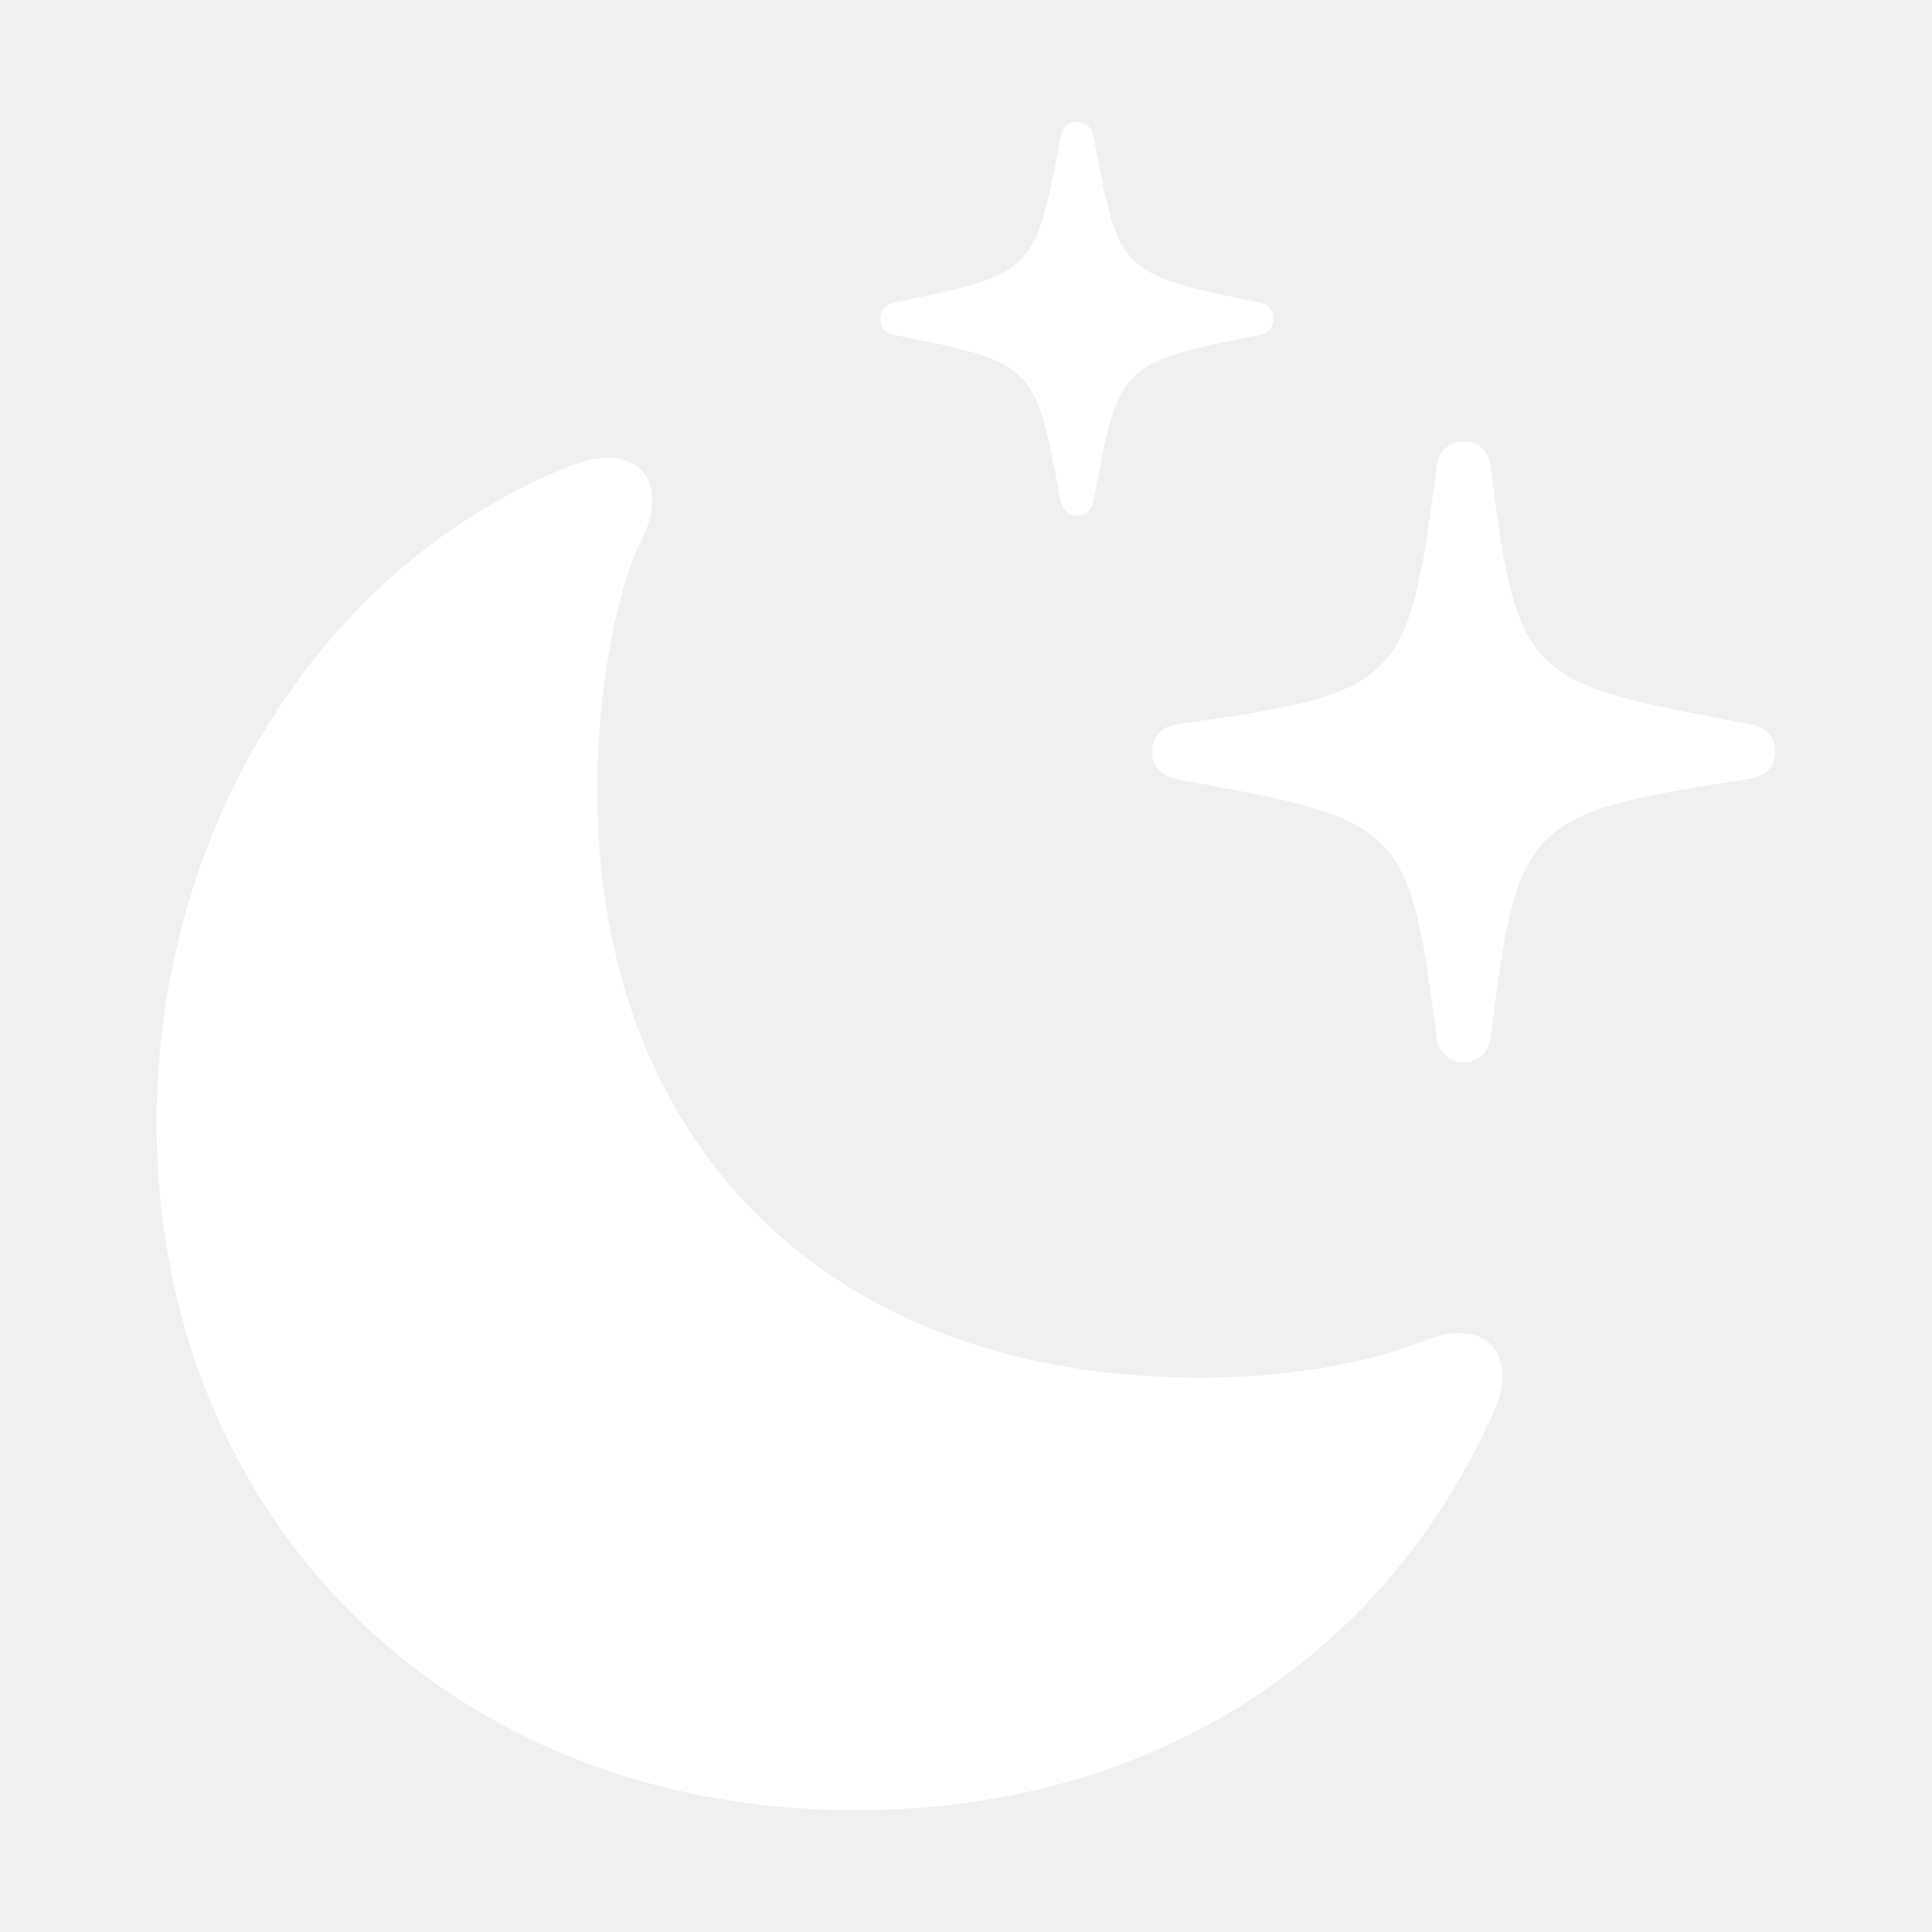
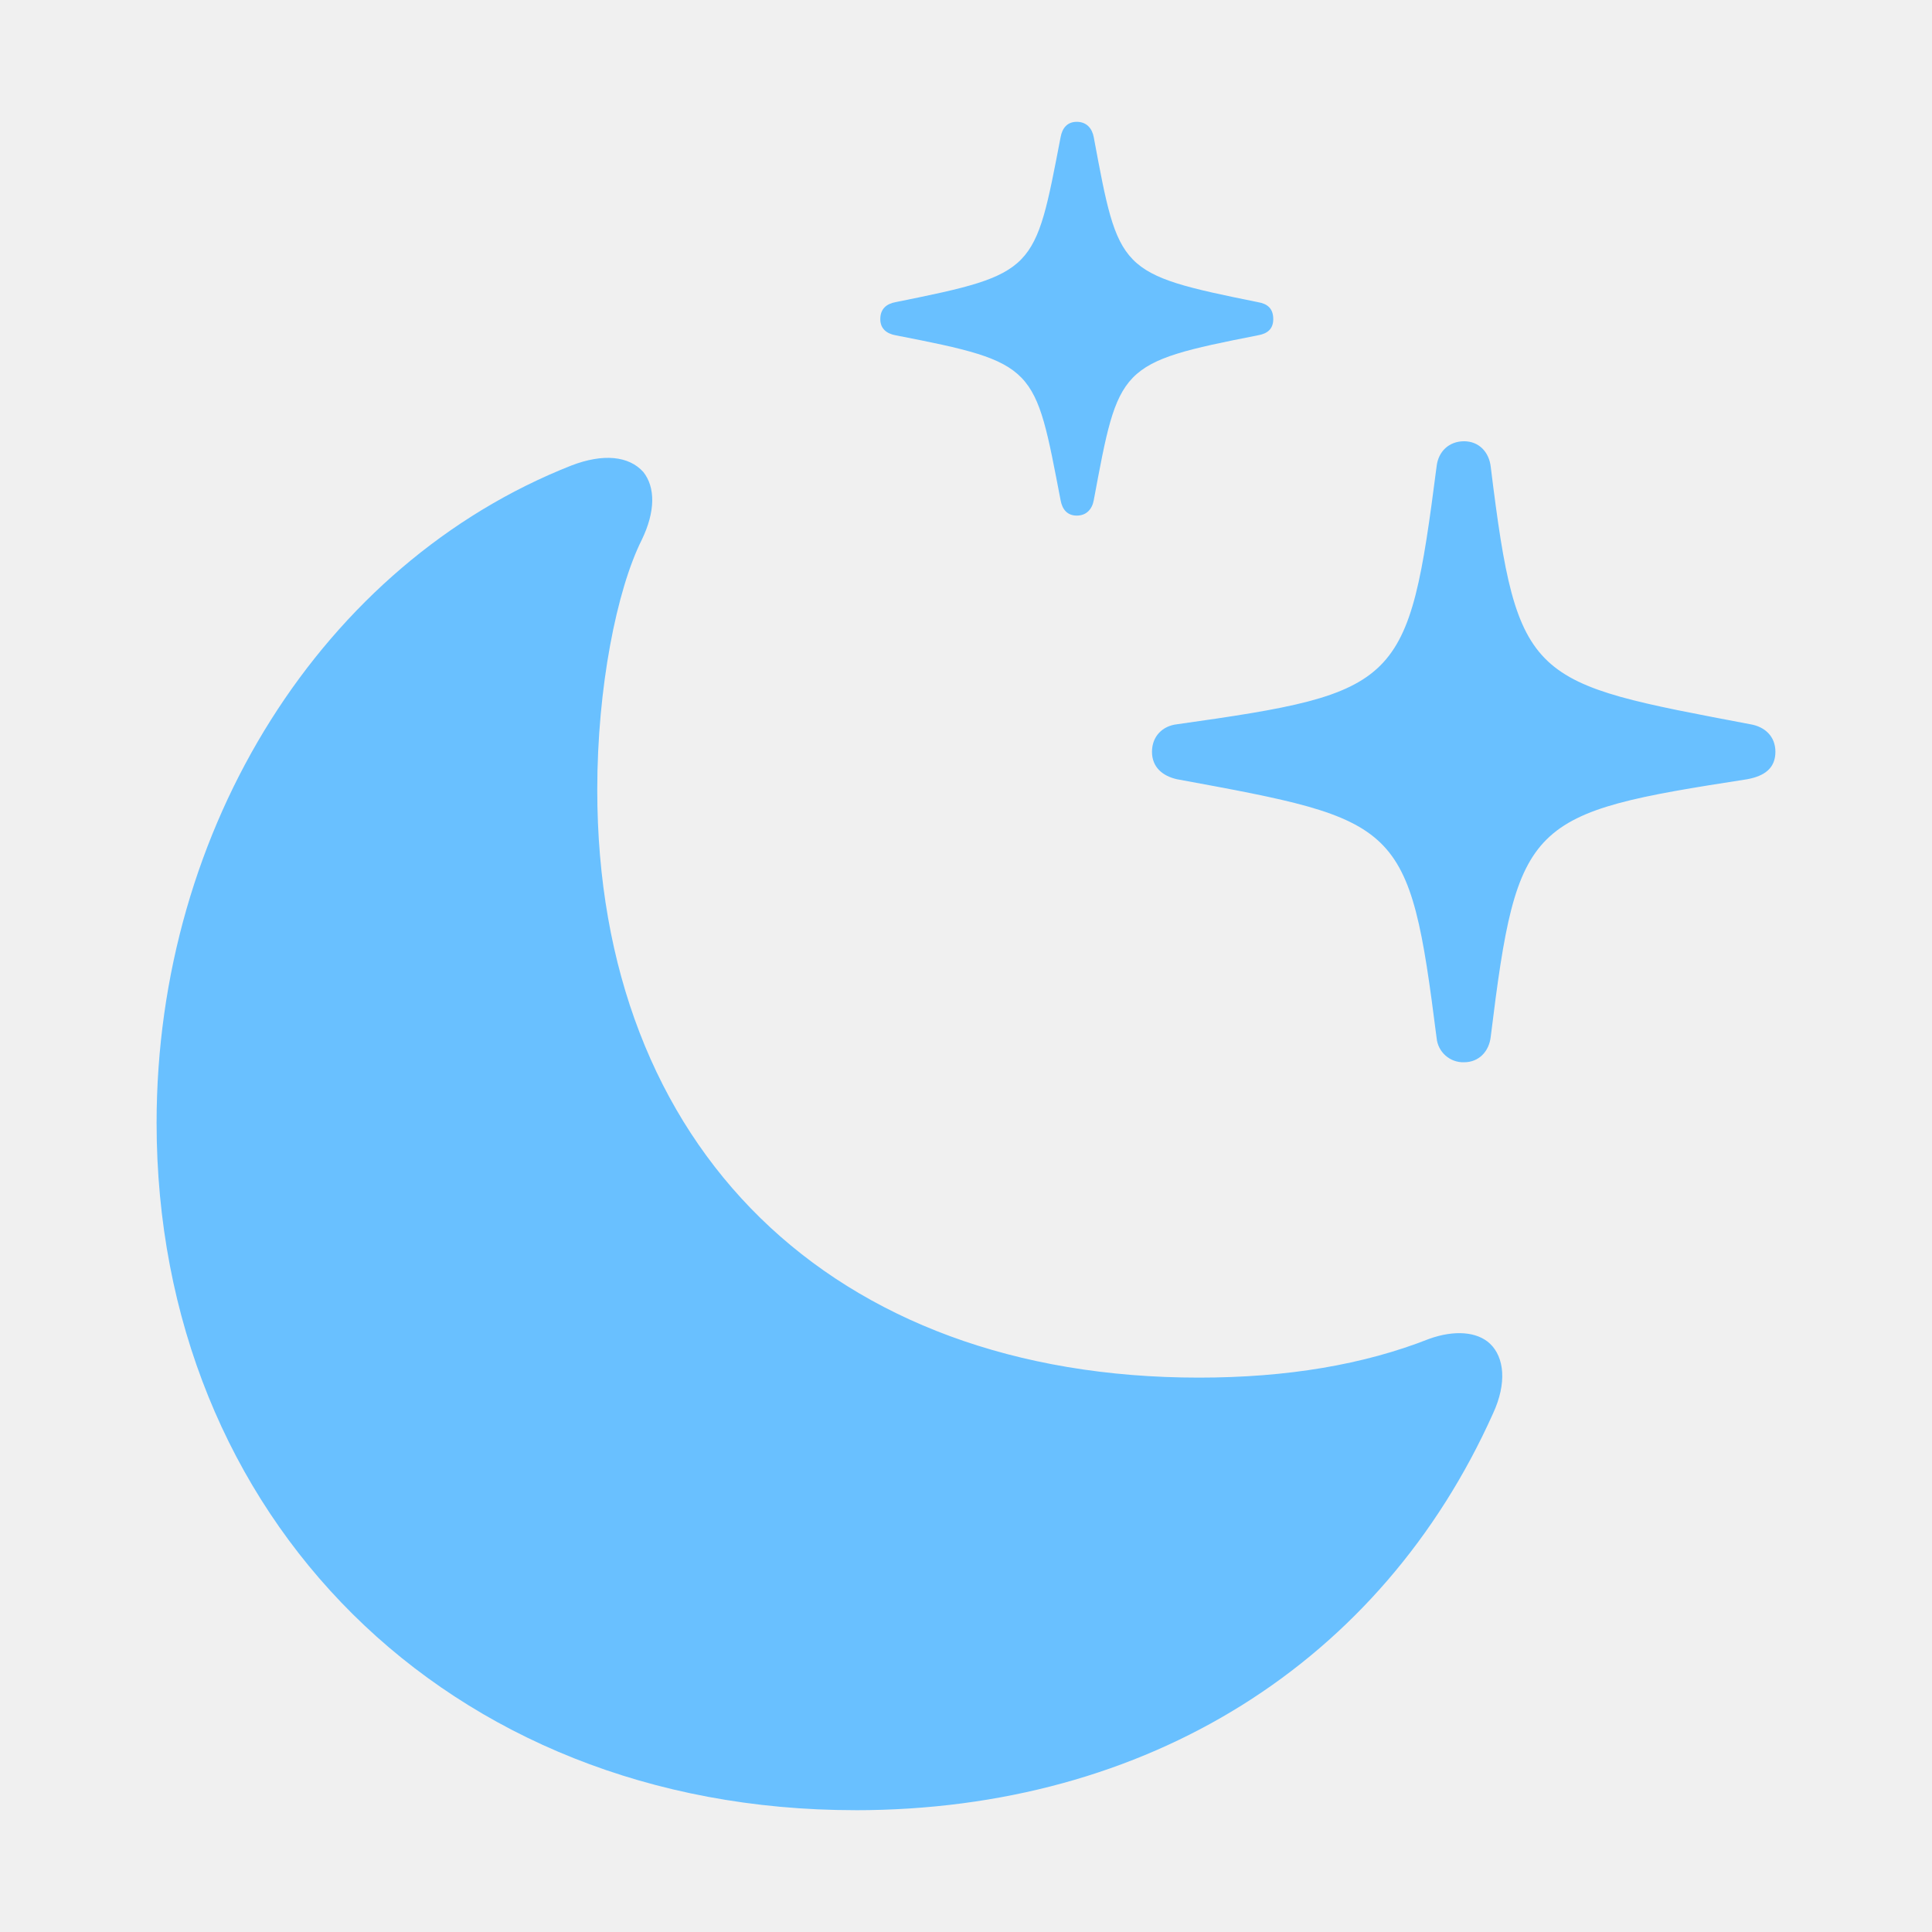
<svg xmlns="http://www.w3.org/2000/svg" t="1691601827982" class="icon" viewBox="0 0 1024 1024" version="1.1" p-id="1550" width="32" height="32">
-   <path d="M570.715 273.28c5.138 0 8.137-3.419 8.997-8.137 13.294-71.131 12.855-72.85 87.003-87.424 5.138-0.859 8.137-3.438 8.137-8.576 0-5.577-2.999-8.137-8.137-8.997-74.149-14.994-73.71-16.274-87.003-87.424-0.859-4.718-3.84-8.155-8.997-8.155-5.138 0-7.717 3.438-8.576 8.155-13.714 71.131-12.855 72.411-87.424 87.406-4.718 0.878-8.137 3.438-8.137 9.015 0 5.138 3.419 7.717 8.137 8.576 75.008 14.574 73.71 16.274 87.424 87.424 0.859 4.718 3.438 8.137 8.576 8.137zM776.009 563.017c7.698 0 13.275-5.577 14.135-13.714 14.135-114.853 19.712-118.29 135.863-136.283 9.417-1.719 14.994-5.998 14.994-14.574 0-8.137-5.577-13.294-13.294-14.574-116.992-22.29-123.429-21.431-137.563-136.283-0.859-8.137-6.437-13.714-14.135-13.714-8.155 0-13.714 5.577-14.574 13.294-14.994 116.133-18.871 119.991-137.582 136.704-7.717 0.859-13.275 6.437-13.275 14.574 0 8.137 5.559 12.855 13.275 14.574 118.711 21.851 123.008 22.29 137.582 137.143a14.153 14.153 0 0 0 14.574 12.855zM453.266 959.451c155.136 0 279.003-78.446 338.139-210.432 7.296-15.854 5.998-29.568-1.701-36.864-6.857-6.418-18.871-7.278-32.146-2.56-34.725 13.714-75.429 20.571-122.149 20.571-194.56 0-318.848-121.728-318.848-311.589 0-53.998 10.277-105.838 23.57-132.425 7.278-14.994 7.278-27.849 0.841-35.986-7.698-8.594-21.413-9.874-38.126-3.438C171.282 298.569 82.999 438.309 82.999 595.145c0 208.713 153.856 364.288 370.286 364.288z" p-id="1551" fill="#ffffff" />
+   <path d="M570.715 273.28c5.138 0 8.137-3.419 8.997-8.137 13.294-71.131 12.855-72.85 87.003-87.424 5.138-0.859 8.137-3.438 8.137-8.576 0-5.577-2.999-8.137-8.137-8.997-74.149-14.994-73.71-16.274-87.003-87.424-0.859-4.718-3.84-8.155-8.997-8.155-5.138 0-7.717 3.438-8.576 8.155-13.714 71.131-12.855 72.411-87.424 87.406-4.718 0.878-8.137 3.438-8.137 9.015 0 5.138 3.419 7.717 8.137 8.576 75.008 14.574 73.71 16.274 87.424 87.424 0.859 4.718 3.438 8.137 8.576 8.137zM776.009 563.017c7.698 0 13.275-5.577 14.135-13.714 14.135-114.853 19.712-118.29 135.863-136.283 9.417-1.719 14.994-5.998 14.994-14.574 0-8.137-5.577-13.294-13.294-14.574-116.992-22.29-123.429-21.431-137.563-136.283-0.859-8.137-6.437-13.714-14.135-13.714-8.155 0-13.714 5.577-14.574 13.294-14.994 116.133-18.871 119.991-137.582 136.704-7.717 0.859-13.275 6.437-13.275 14.574 0 8.137 5.559 12.855 13.275 14.574 118.711 21.851 123.008 22.29 137.582 137.143a14.153 14.153 0 0 0 14.574 12.855zM453.266 959.451c155.136 0 279.003-78.446 338.139-210.432 7.296-15.854 5.998-29.568-1.701-36.864-6.857-6.418-18.871-7.278-32.146-2.56-34.725 13.714-75.429 20.571-122.149 20.571-194.56 0-318.848-121.728-318.848-311.589 0-53.998 10.277-105.838 23.57-132.425 7.278-14.994 7.278-27.849 0.841-35.986-7.698-8.594-21.413-9.874-38.126-3.438C171.282 298.569 82.999 438.309 82.999 595.145c0 208.713 153.856 364.288 370.286 364.288z" p-id="1551" fill="#69c0ff" />
</svg>
